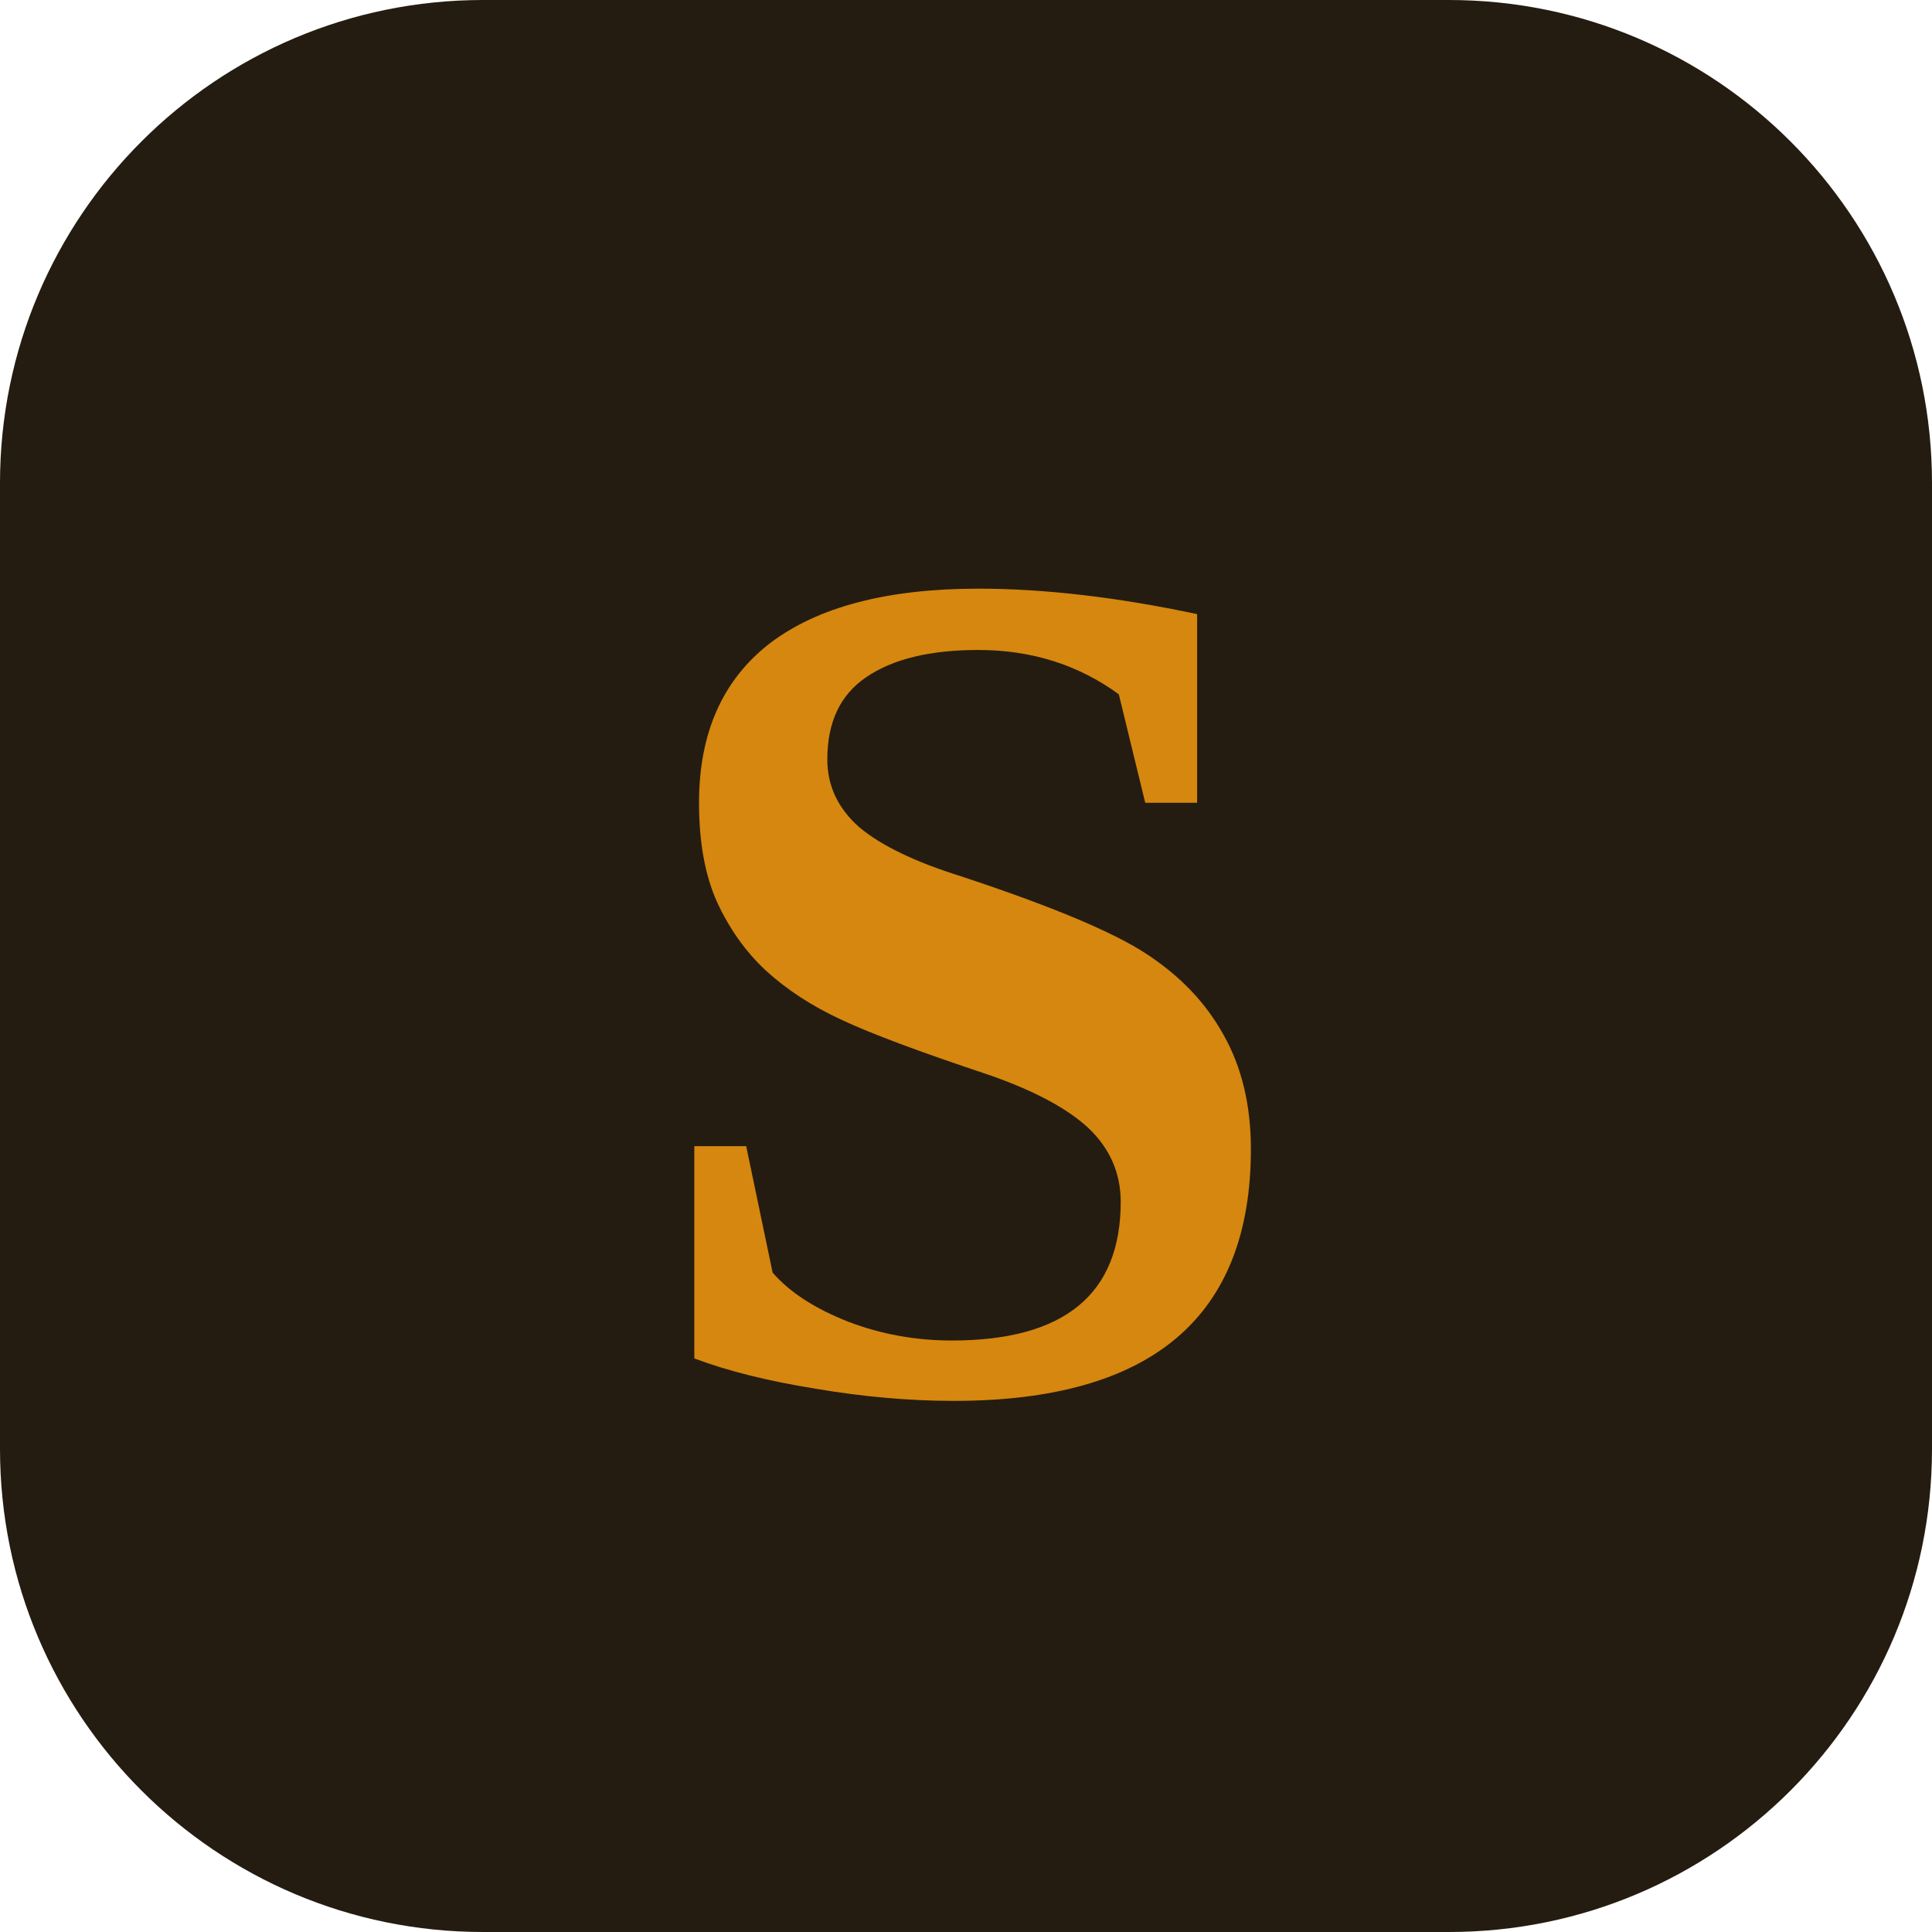
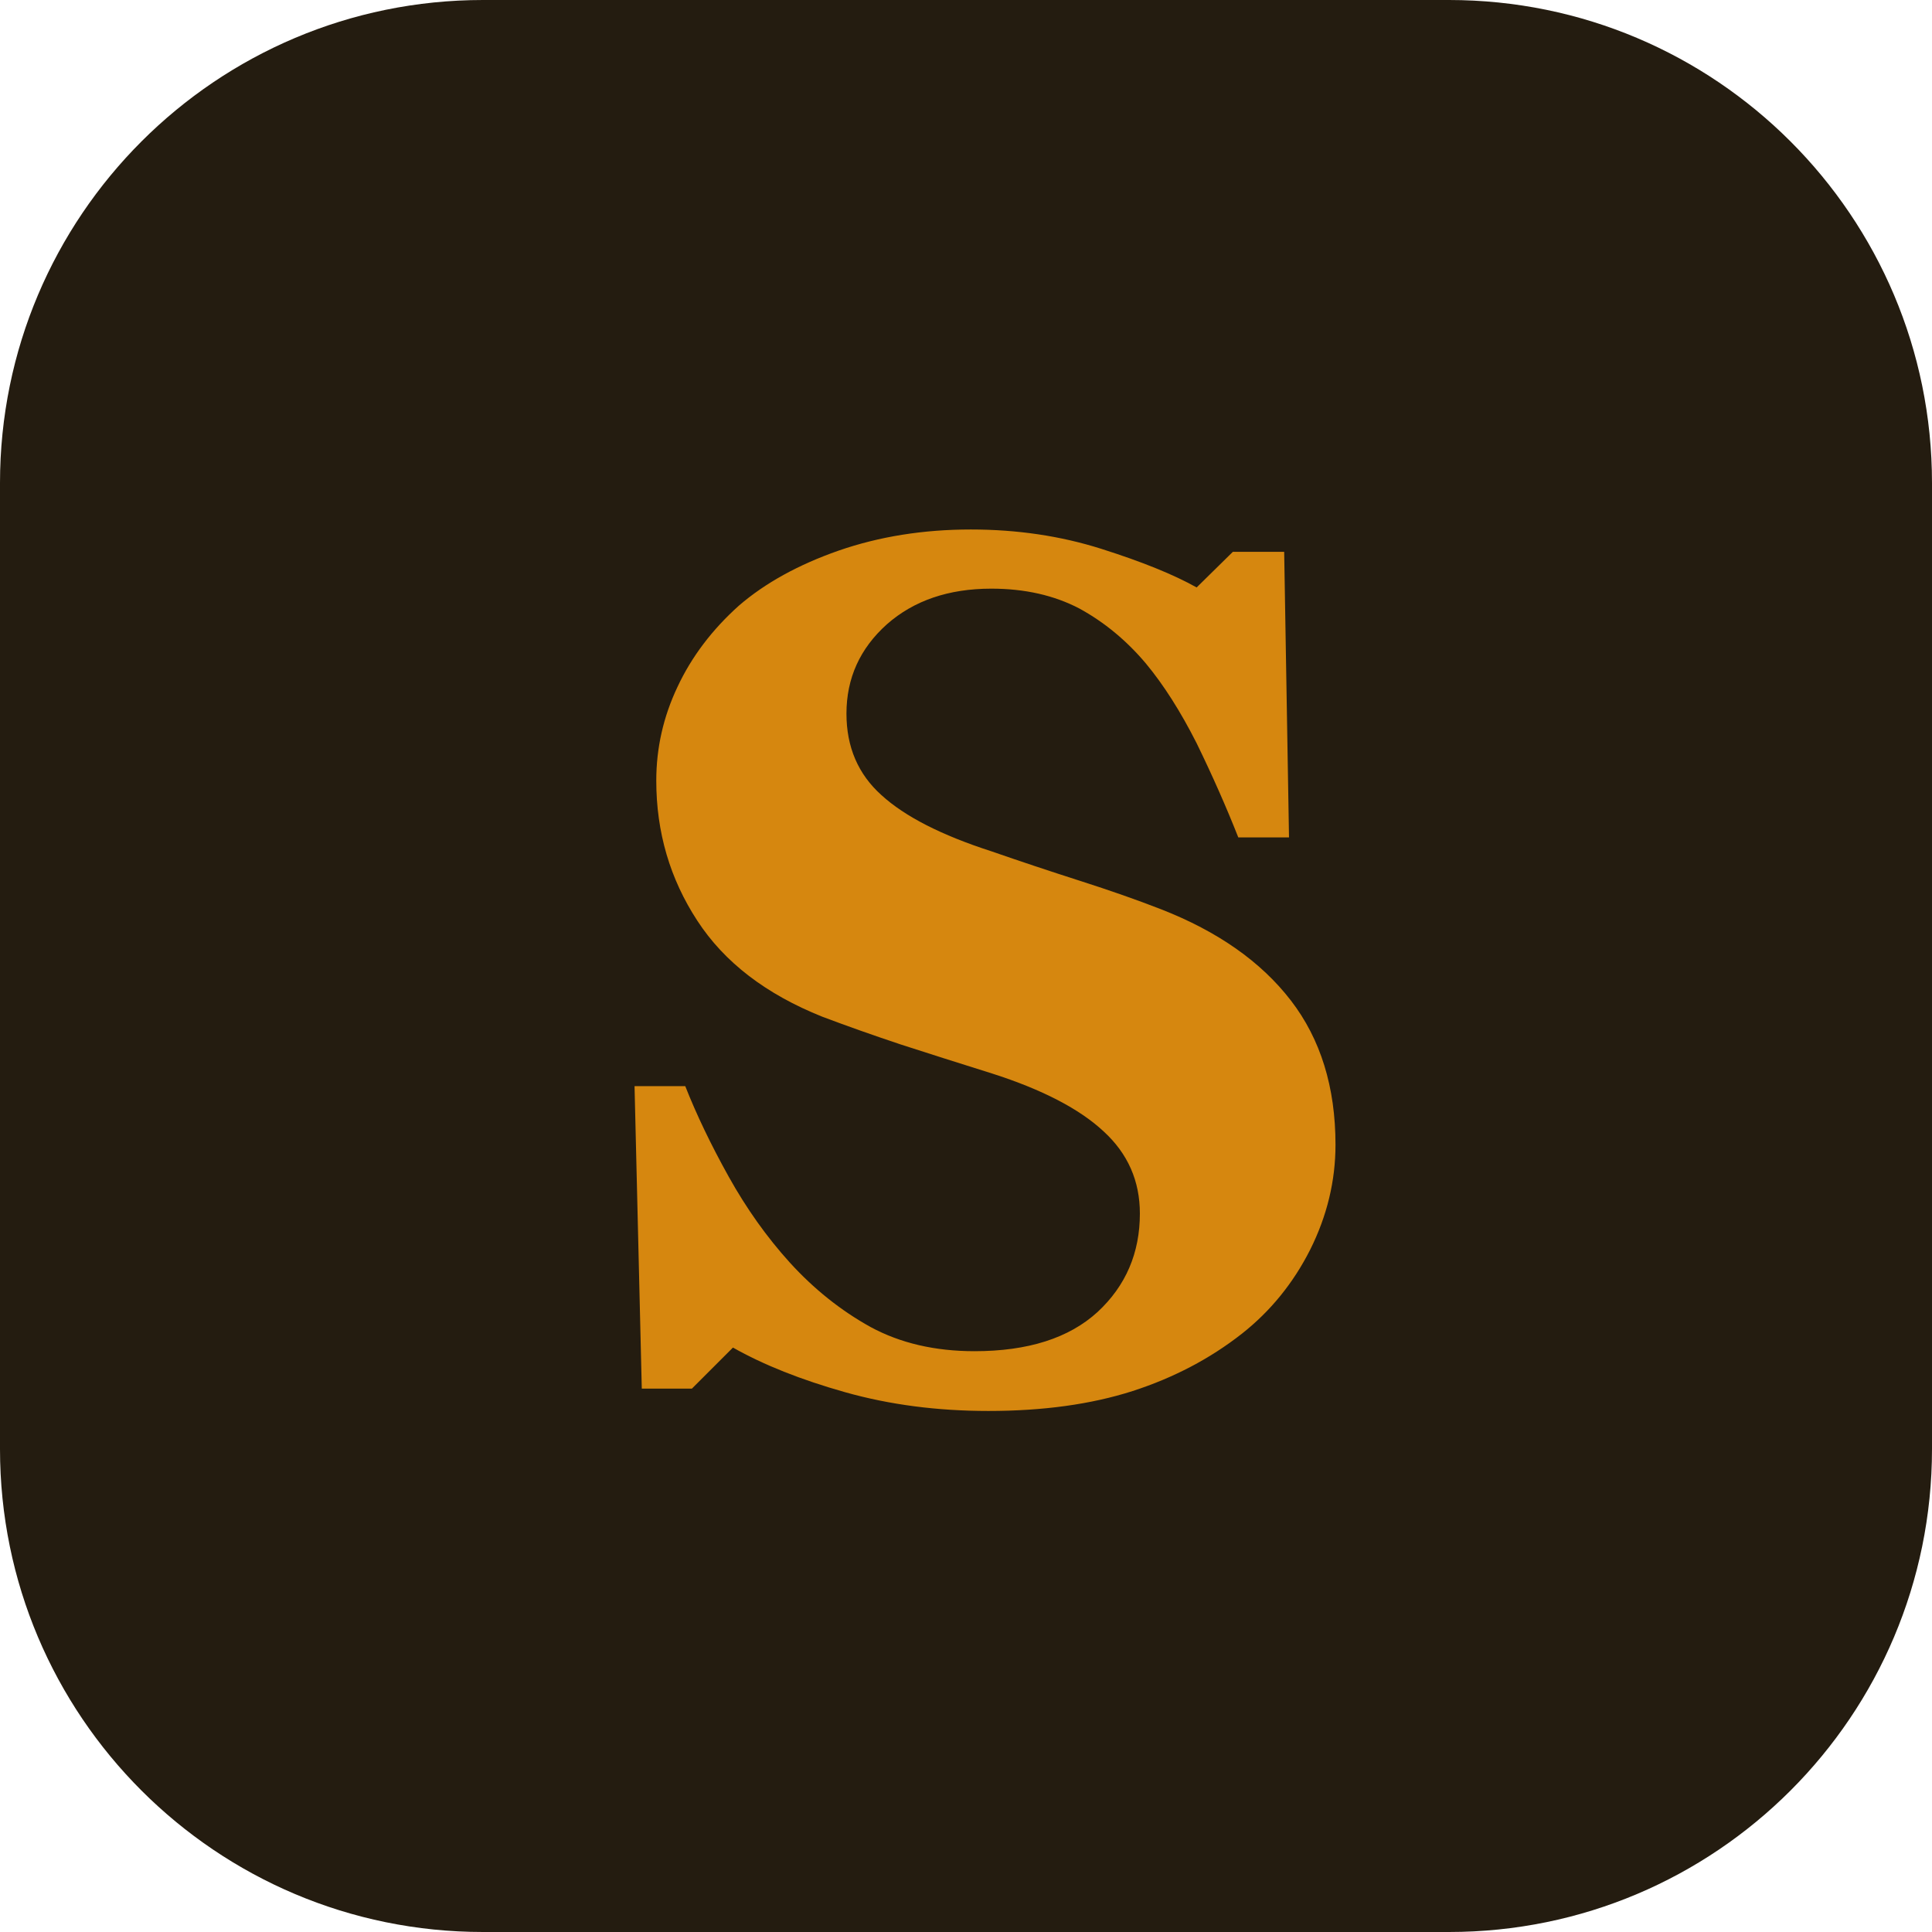
<svg xmlns="http://www.w3.org/2000/svg" width="32" height="32" viewBox="0 0 32 32">
  <rect width="32" height="32" rx="8" fill="#241c10" />
-   <text x="16" y="23" font-family="Georgia, 'Times New Roman', serif" font-weight="700" font-size="20" fill="#d6870f" text-anchor="middle">S</text>
+   <path fill="#d6870f" d="M16.37,23.37 Q15.10,23.37 14.00,23.06 Q12.90,22.75 12.14,22.32 L11.46,23.00 L10.63,23.00 L10.51,17.99 L11.35,17.99 Q11.63,18.70 12.07,19.49 Q12.51,20.28 13.08,20.91 Q13.68,21.57 14.42,21.98 Q15.16,22.38 16.14,22.38 Q17.47,22.38 18.18,21.73 Q18.88,21.08 18.88,20.10 Q18.88,19.29 18.28,18.74 Q17.68,18.18 16.43,17.78 Q15.60,17.52 14.92,17.30 Q14.23,17.07 13.62,16.84 Q12.22,16.28 11.55,15.25 Q10.87,14.21 10.87,12.93 Q10.87,12.12 11.22,11.38 Q11.57,10.63 12.24,10.03 Q12.89,9.47 13.89,9.12 Q14.90,8.77 16.08,8.77 Q17.23,8.77 18.24,9.09 Q19.25,9.41 19.82,9.73 L20.42,9.14 L21.27,9.14 L21.35,13.87 L20.51,13.87 Q20.21,13.11 19.82,12.31 Q19.42,11.52 18.98,10.99 Q18.50,10.42 17.88,10.08 Q17.25,9.75 16.42,9.75 Q15.36,9.75 14.69,10.34 Q14.02,10.94 14.02,11.82 Q14.02,12.65 14.60,13.17 Q15.18,13.70 16.42,14.10 Q17.14,14.35 17.89,14.59 Q18.64,14.83 19.23,15.06 Q20.64,15.61 21.38,16.57 Q22.12,17.53 22.12,18.96 Q22.12,19.86 21.70,20.70 Q21.28,21.53 20.57,22.09 Q19.78,22.71 18.76,23.04 Q17.73,23.37 16.37,23.37 Z" />
</svg>
